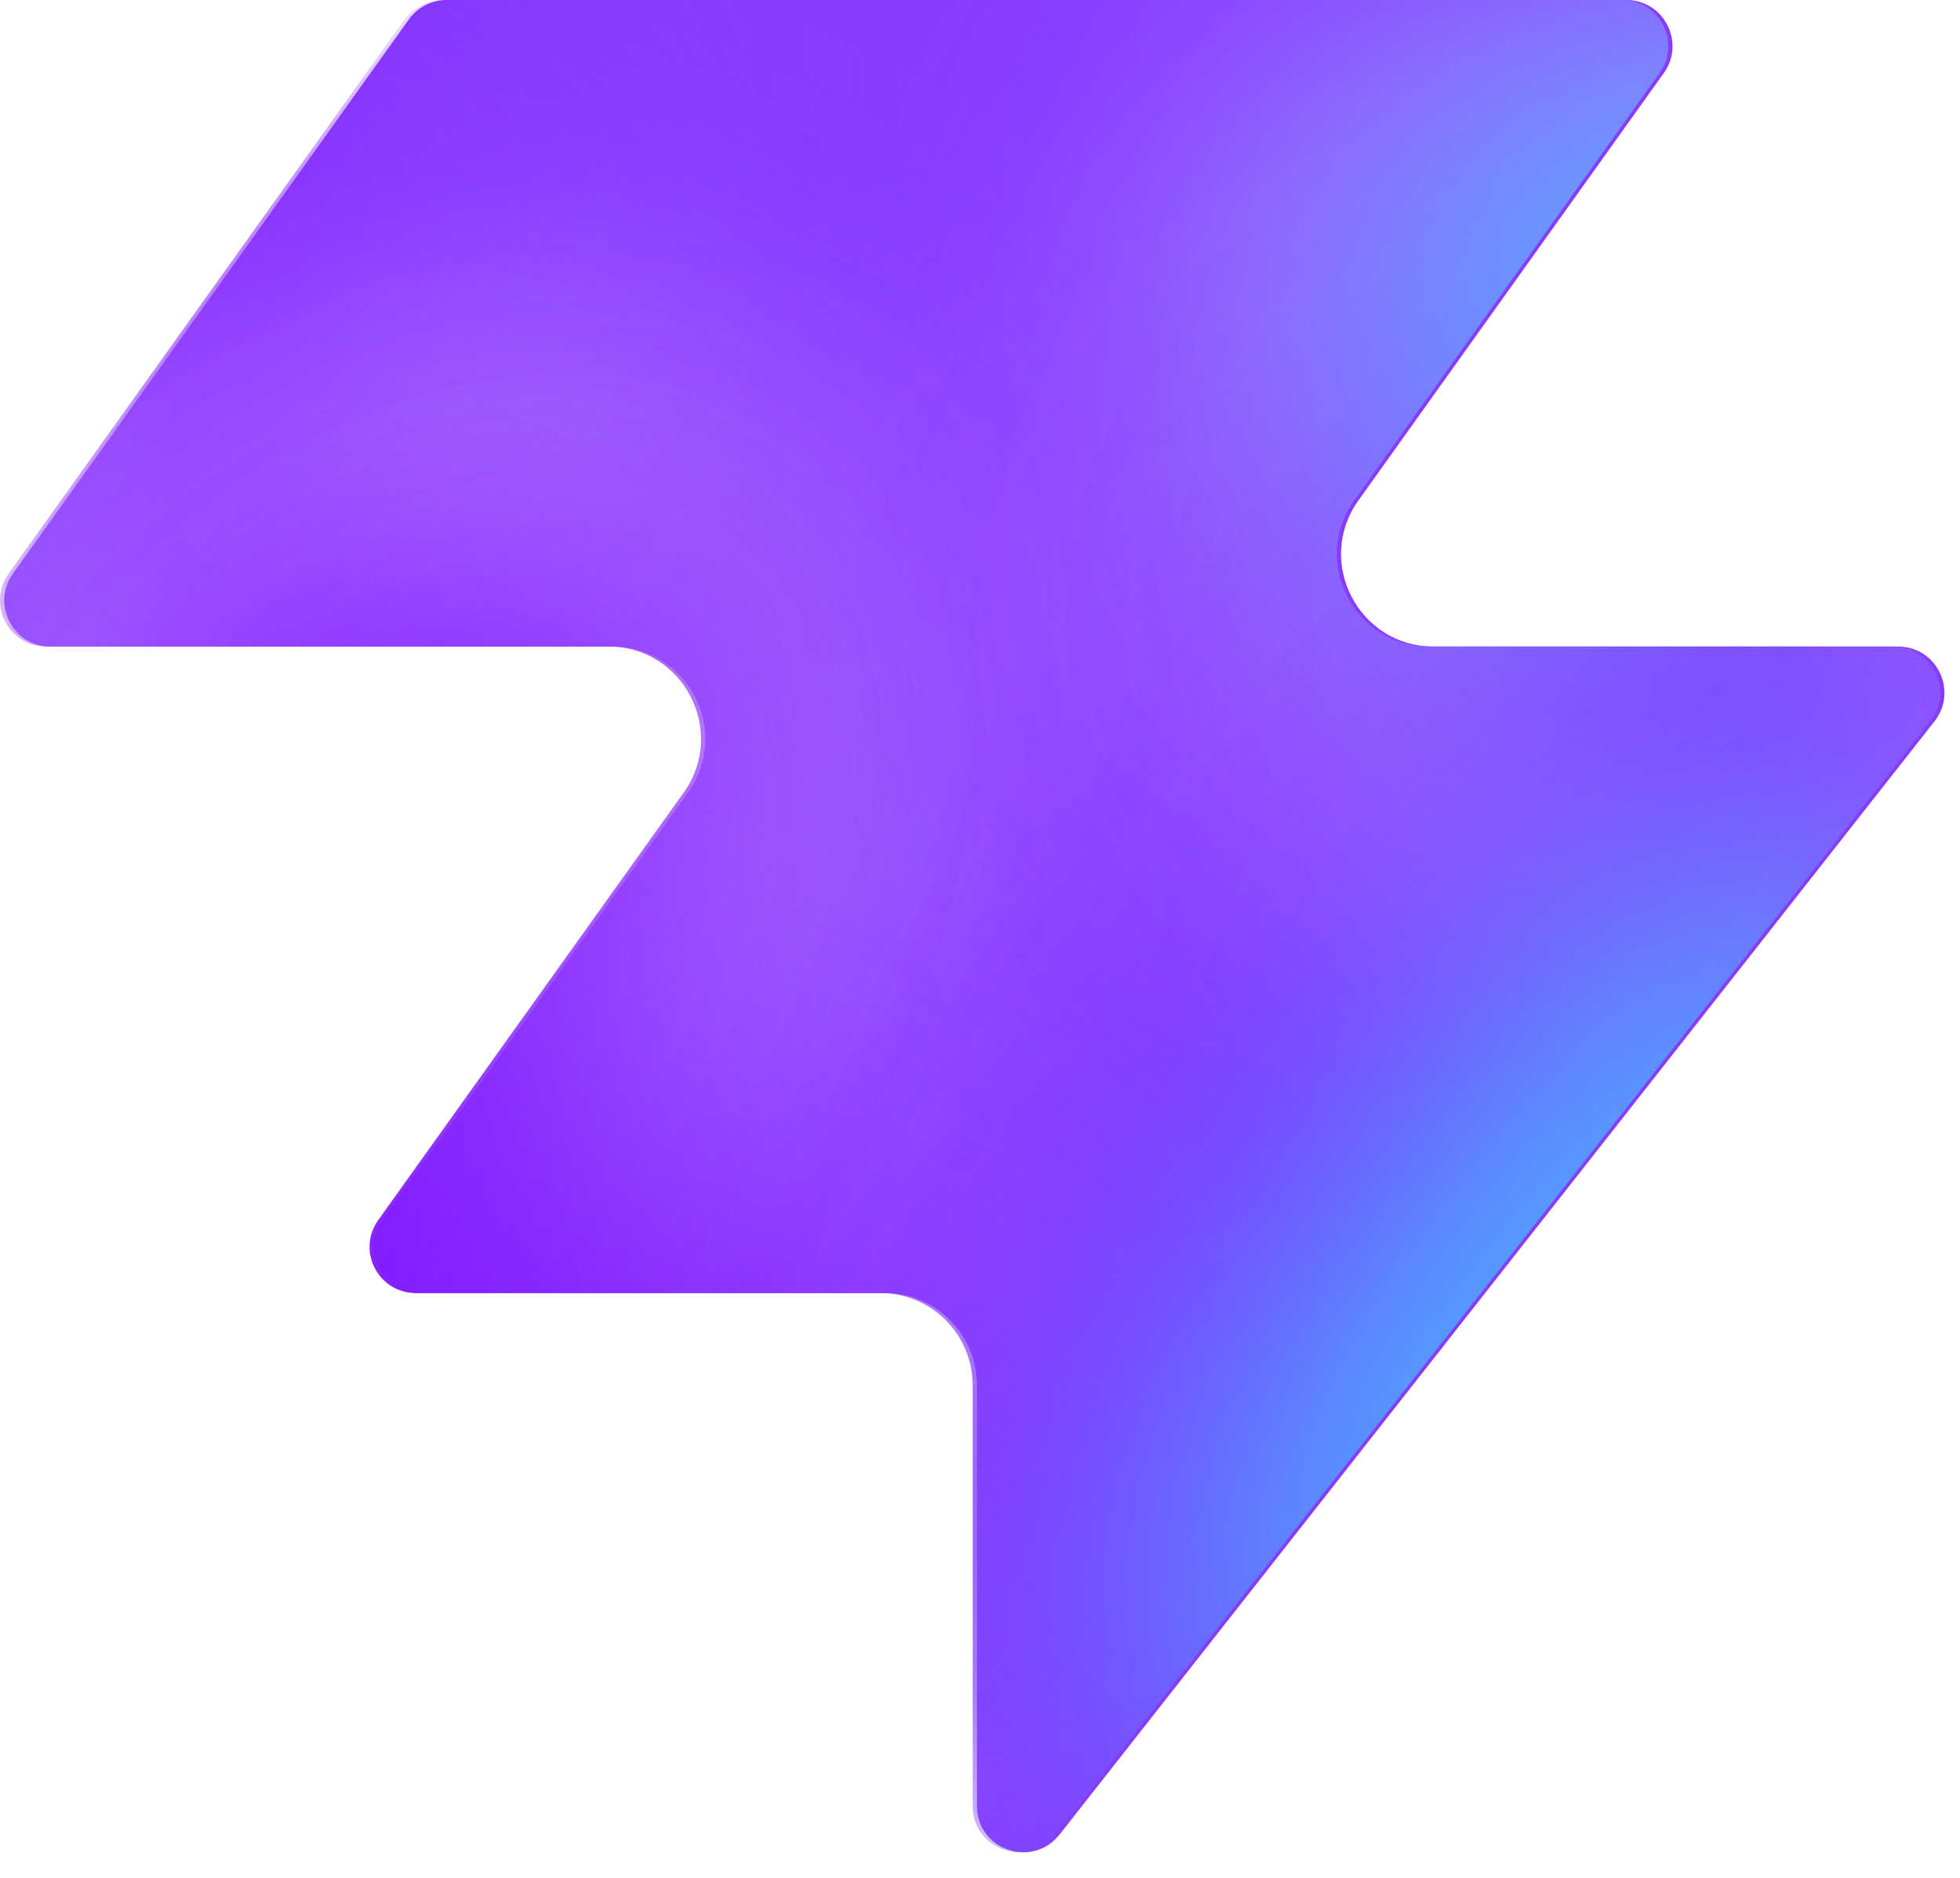
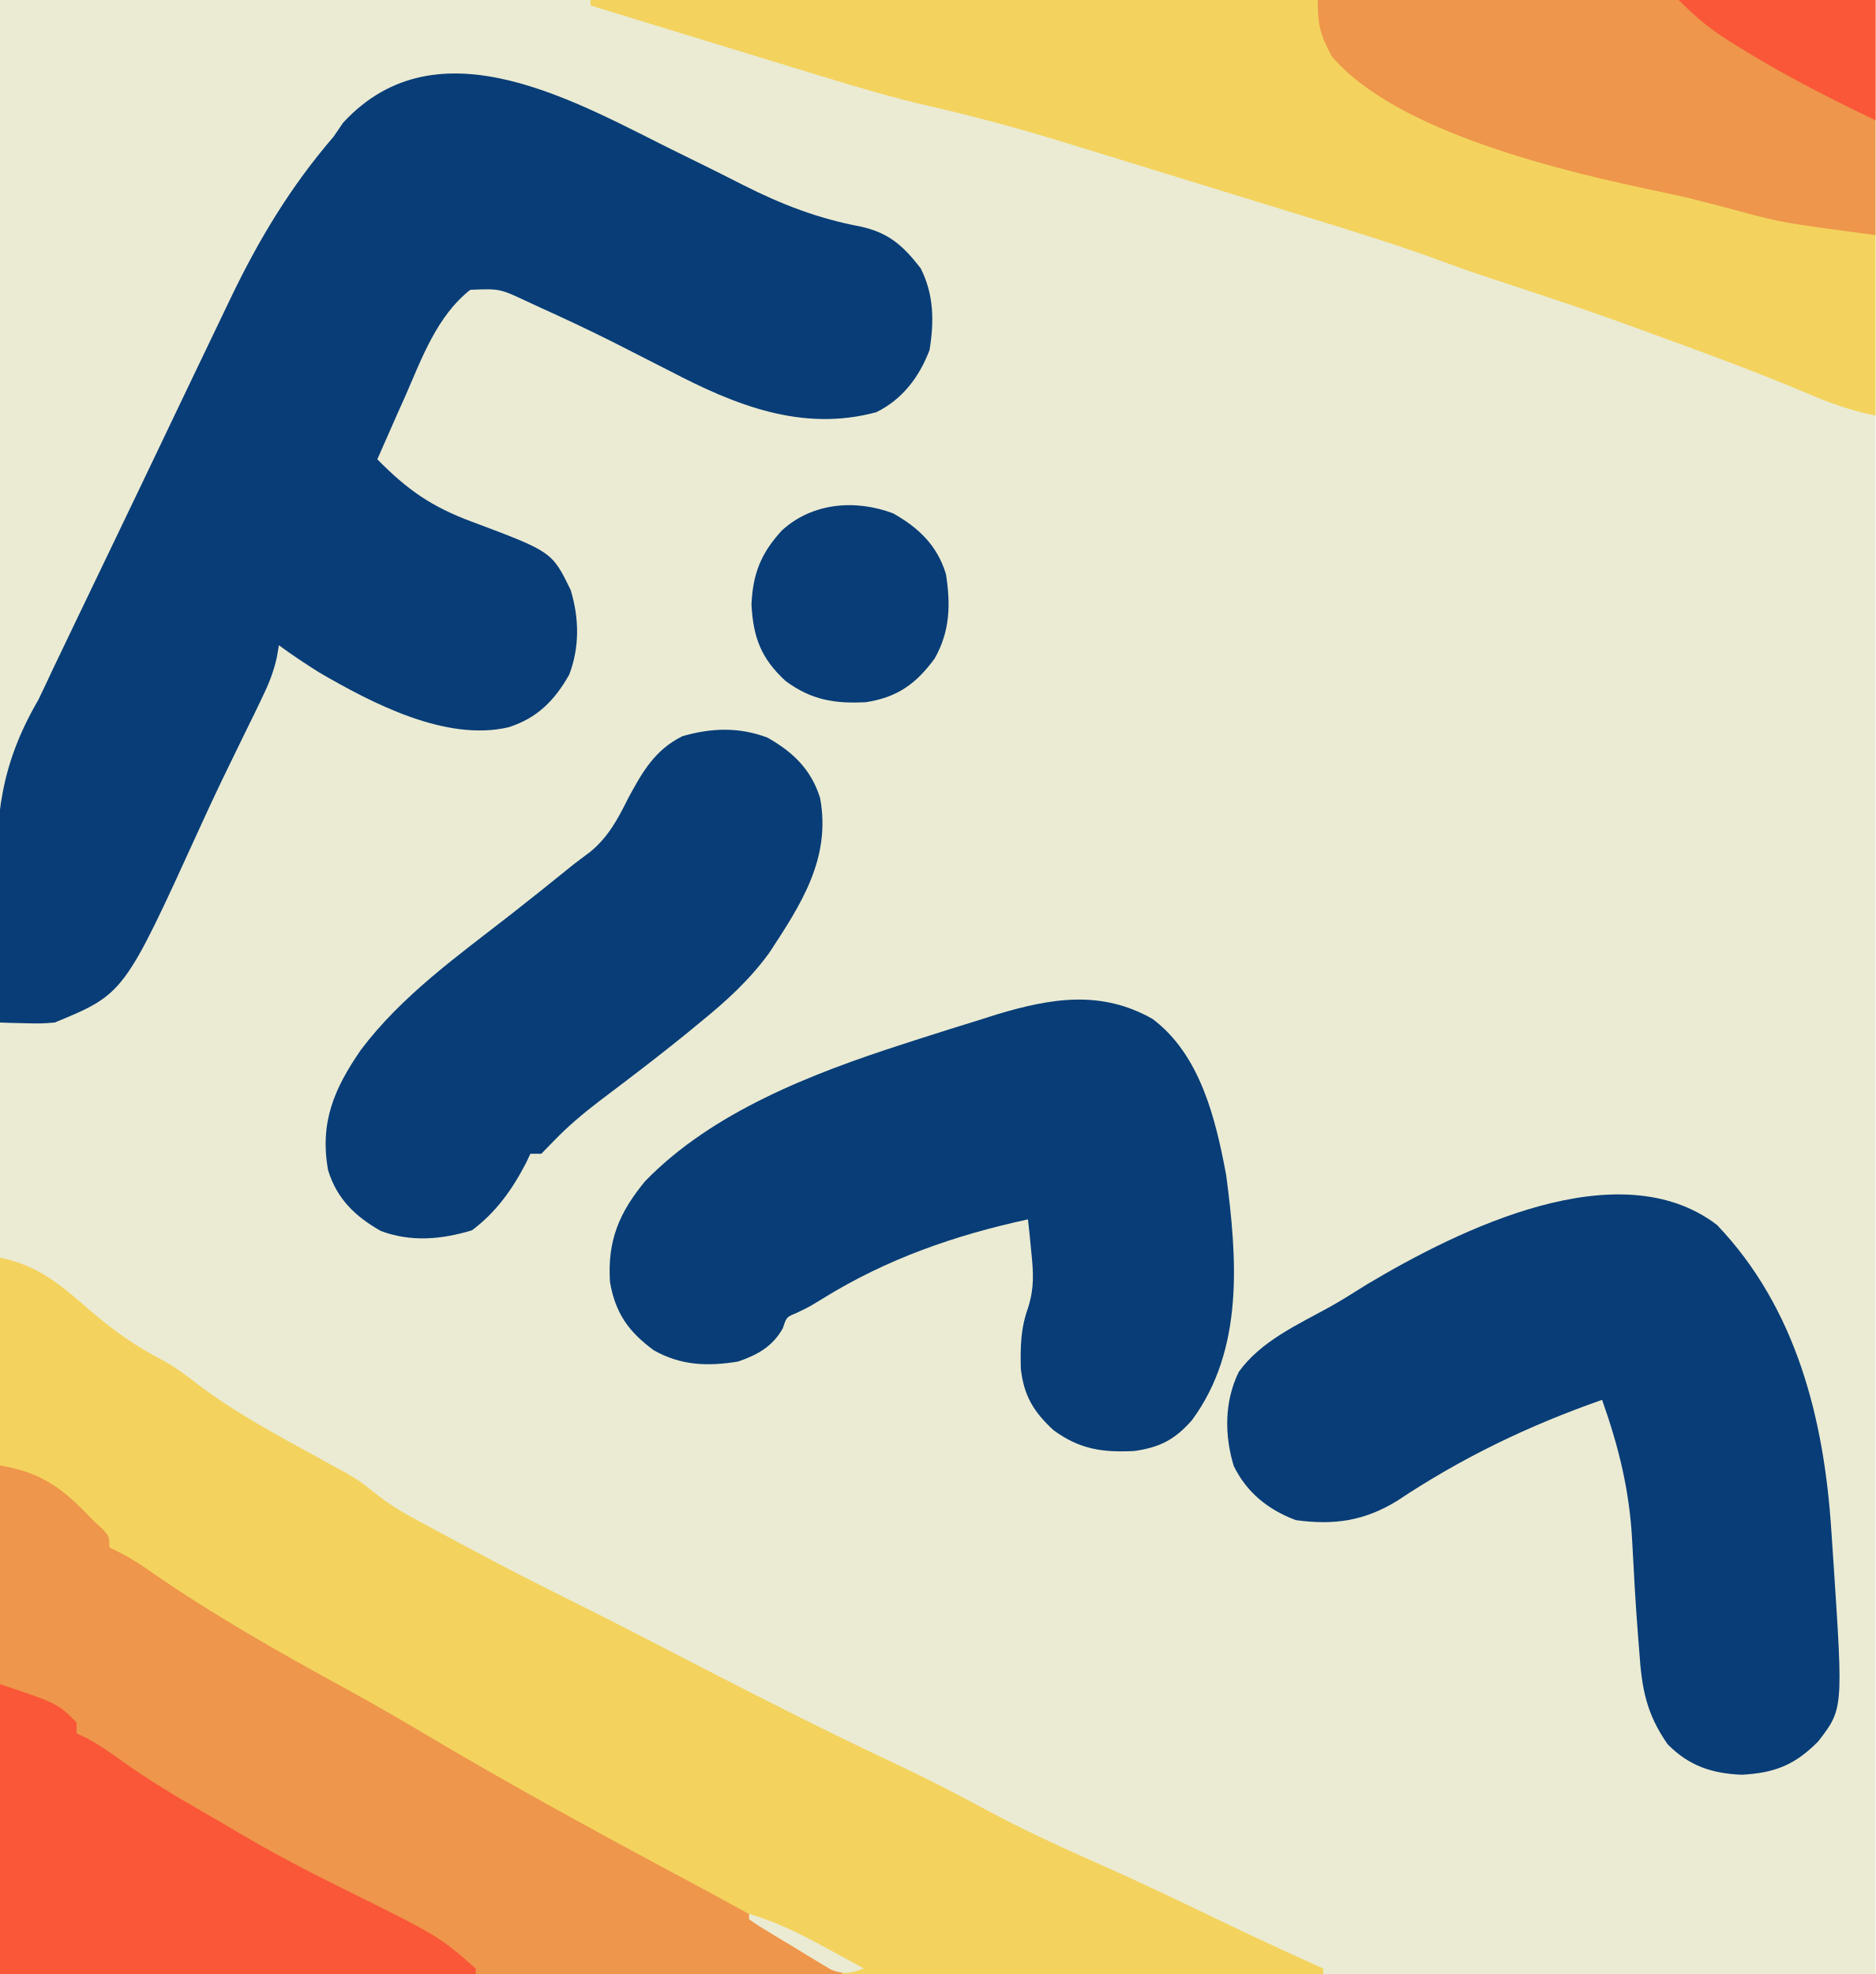
- <svg xmlns="http://www.w3.org/2000/svg" width="48" height="46" fill="none" viewBox="0 0 48 46">
-   <path fill="#863bff" d="M25.946 44.938c-.664.845-2.021.375-2.021-.698V33.937a2.26 2.26 0 0 0-2.262-2.262H10.287c-.92 0-1.456-1.04-.92-1.788l7.48-10.471c1.07-1.497 0-3.578-1.842-3.578H1.237c-.92 0-1.456-1.04-.92-1.788L10.013.474c.214-.297.556-.474.92-.474h28.894c.92 0 1.456 1.04.92 1.788l-7.48 10.471c-1.07 1.498 0 3.579 1.842 3.579h11.377c.943 0 1.473 1.088.89 1.83L25.947 44.94z" style="fill:#863bff;fill:color(display-p3 .525 .23 1);fill-opacity:1" />
-   <mask id="a" width="48" height="46" x="0" y="0" maskUnits="userSpaceOnUse" style="mask-type:alpha">
-     <path fill="#000" d="M25.842 44.938c-.664.844-2.021.375-2.021-.698V33.937a2.26 2.26 0 0 0-2.262-2.262H10.183c-.92 0-1.456-1.04-.92-1.788l7.48-10.471c1.07-1.498 0-3.579-1.842-3.579H1.133c-.92 0-1.456-1.04-.92-1.787L9.91.473c.214-.297.556-.474.92-.474h28.894c.92 0 1.456 1.04.92 1.788l-7.48 10.471c-1.07 1.498 0 3.578 1.842 3.578h11.377c.943 0 1.473 1.088.89 1.832L25.843 44.94z" style="fill:#000;fill-opacity:1" />
-   </mask>
-   <g mask="url(#a)">
-     <g filter="url(#b)">
-       <ellipse cx="5.508" cy="14.704" fill="#ede6ff" rx="5.508" ry="14.704" style="fill:#ede6ff;fill:color(display-p3 .927 .903 1);fill-opacity:1" transform="matrix(.00324 1 1 -.00324 -4.47 31.516)" />
-     </g>
-     <g filter="url(#c)">
-       <ellipse cx="10.399" cy="29.851" fill="#ede6ff" rx="10.399" ry="29.851" style="fill:#ede6ff;fill:color(display-p3 .927 .903 1);fill-opacity:1" transform="matrix(.00324 1 1 -.00324 -39.328 7.883)" />
-     </g>
-     <g filter="url(#d)">
-       <ellipse cx="5.508" cy="30.487" fill="#7e14ff" rx="5.508" ry="30.487" style="fill:#7e14ff;fill:color(display-p3 .492 .077 1);fill-opacity:1" transform="rotate(89.814 -25.913 -14.639)scale(1 -1)" />
-     </g>
-     <g filter="url(#e)">
-       <ellipse cx="5.508" cy="30.599" fill="#7e14ff" rx="5.508" ry="30.599" style="fill:#7e14ff;fill:color(display-p3 .492 .077 1);fill-opacity:1" transform="rotate(89.814 -32.644 -3.334)scale(1 -1)" />
-     </g>
-     <g filter="url(#f)">
-       <ellipse cx="5.508" cy="30.599" fill="#7e14ff" rx="5.508" ry="30.599" style="fill:#7e14ff;fill:color(display-p3 .492 .077 1);fill-opacity:1" transform="matrix(.00324 1 1 -.00324 -34.34 30.47)" />
-     </g>
-     <g filter="url(#g)">
-       <ellipse cx="14.072" cy="22.078" fill="#ede6ff" rx="14.072" ry="22.078" style="fill:#ede6ff;fill:color(display-p3 .927 .903 1);fill-opacity:1" transform="rotate(93.35 24.506 48.493)scale(-1 1)" />
-     </g>
-     <g filter="url(#h)">
-       <ellipse cx="3.47" cy="21.501" fill="#7e14ff" rx="3.47" ry="21.501" style="fill:#7e14ff;fill:color(display-p3 .492 .077 1);fill-opacity:1" transform="rotate(89.009 28.708 47.59)scale(-1 1)" />
-     </g>
-     <g filter="url(#i)">
-       <ellipse cx="3.47" cy="21.501" fill="#7e14ff" rx="3.47" ry="21.501" style="fill:#7e14ff;fill:color(display-p3 .492 .077 1);fill-opacity:1" transform="rotate(89.009 28.708 47.59)scale(-1 1)" />
-     </g>
-     <g filter="url(#j)">
-       <ellipse cx=".387" cy="8.972" fill="#7e14ff" rx="4.407" ry="29.108" style="fill:#7e14ff;fill:color(display-p3 .492 .077 1);fill-opacity:1" transform="rotate(39.51 .387 8.972)" />
-     </g>
-     <g filter="url(#k)">
-       <ellipse cx="47.523" cy="-6.092" fill="#7e14ff" rx="4.407" ry="29.108" style="fill:#7e14ff;fill:color(display-p3 .492 .077 1);fill-opacity:1" transform="rotate(37.892 47.523 -6.092)" />
-     </g>
-     <g filter="url(#l)">
-       <ellipse cx="41.412" cy="6.333" fill="#47bfff" rx="5.971" ry="9.665" style="fill:#47bfff;fill:color(display-p3 .28 .748 1);fill-opacity:1" transform="rotate(37.892 41.412 6.333)" />
-     </g>
-     <g filter="url(#m)">
-       <ellipse cx="-1.879" cy="38.332" fill="#7e14ff" rx="4.407" ry="29.108" style="fill:#7e14ff;fill:color(display-p3 .492 .077 1);fill-opacity:1" transform="rotate(37.892 -1.88 38.332)" />
-     </g>
-     <g filter="url(#n)">
-       <ellipse cx="-1.879" cy="38.332" fill="#7e14ff" rx="4.407" ry="29.108" style="fill:#7e14ff;fill:color(display-p3 .492 .077 1);fill-opacity:1" transform="rotate(37.892 -1.88 38.332)" />
-     </g>
-     <g filter="url(#o)">
-       <ellipse cx="35.651" cy="29.907" fill="#7e14ff" rx="4.407" ry="29.108" style="fill:#7e14ff;fill:color(display-p3 .492 .077 1);fill-opacity:1" transform="rotate(37.892 35.651 29.907)" />
-     </g>
-     <g filter="url(#p)">
-       <ellipse cx="38.418" cy="32.4" fill="#47bfff" rx="5.971" ry="15.297" style="fill:#47bfff;fill:color(display-p3 .28 .748 1);fill-opacity:1" transform="rotate(37.892 38.418 32.4)" />
-     </g>
-   </g>
-   <defs>
-     <filter id="b" width="60.045" height="41.654" x="-19.77" y="16.149" color-interpolation-filters="sRGB" filterUnits="userSpaceOnUse">
-       <feFlood flood-opacity="0" result="BackgroundImageFix" />
-       <feBlend in="SourceGraphic" in2="BackgroundImageFix" result="shape" />
-       <feGaussianBlur result="effect1_foregroundBlur_2002_17158" stdDeviation="7.659" />
-     </filter>
-     <filter id="c" width="90.34" height="51.437" x="-54.613" y="-7.533" color-interpolation-filters="sRGB" filterUnits="userSpaceOnUse">
-       <feFlood flood-opacity="0" result="BackgroundImageFix" />
-       <feBlend in="SourceGraphic" in2="BackgroundImageFix" result="shape" />
-       <feGaussianBlur result="effect1_foregroundBlur_2002_17158" stdDeviation="7.659" />
-     </filter>
-     <filter id="d" width="79.355" height="29.4" x="-49.64" y="2.03" color-interpolation-filters="sRGB" filterUnits="userSpaceOnUse">
-       <feFlood flood-opacity="0" result="BackgroundImageFix" />
-       <feBlend in="SourceGraphic" in2="BackgroundImageFix" result="shape" />
-       <feGaussianBlur result="effect1_foregroundBlur_2002_17158" stdDeviation="4.596" />
-     </filter>
-     <filter id="e" width="79.579" height="29.4" x="-45.045" y="20.029" color-interpolation-filters="sRGB" filterUnits="userSpaceOnUse">
-       <feFlood flood-opacity="0" result="BackgroundImageFix" />
-       <feBlend in="SourceGraphic" in2="BackgroundImageFix" result="shape" />
-       <feGaussianBlur result="effect1_foregroundBlur_2002_17158" stdDeviation="4.596" />
-     </filter>
-     <filter id="f" width="79.579" height="29.4" x="-43.513" y="21.178" color-interpolation-filters="sRGB" filterUnits="userSpaceOnUse">
-       <feFlood flood-opacity="0" result="BackgroundImageFix" />
-       <feBlend in="SourceGraphic" in2="BackgroundImageFix" result="shape" />
-       <feGaussianBlur result="effect1_foregroundBlur_2002_17158" stdDeviation="4.596" />
-     </filter>
-     <filter id="g" width="74.749" height="58.852" x="15.756" y="-17.901" color-interpolation-filters="sRGB" filterUnits="userSpaceOnUse">
-       <feFlood flood-opacity="0" result="BackgroundImageFix" />
-       <feBlend in="SourceGraphic" in2="BackgroundImageFix" result="shape" />
-       <feGaussianBlur result="effect1_foregroundBlur_2002_17158" stdDeviation="7.659" />
-     </filter>
-     <filter id="h" width="61.377" height="25.362" x="23.548" y="2.284" color-interpolation-filters="sRGB" filterUnits="userSpaceOnUse">
-       <feFlood flood-opacity="0" result="BackgroundImageFix" />
-       <feBlend in="SourceGraphic" in2="BackgroundImageFix" result="shape" />
-       <feGaussianBlur result="effect1_foregroundBlur_2002_17158" stdDeviation="4.596" />
-     </filter>
-     <filter id="i" width="61.377" height="25.362" x="23.548" y="2.284" color-interpolation-filters="sRGB" filterUnits="userSpaceOnUse">
-       <feFlood flood-opacity="0" result="BackgroundImageFix" />
-       <feBlend in="SourceGraphic" in2="BackgroundImageFix" result="shape" />
-       <feGaussianBlur result="effect1_foregroundBlur_2002_17158" stdDeviation="4.596" />
-     </filter>
-     <filter id="j" width="56.045" height="63.649" x="-27.636" y="-22.853" color-interpolation-filters="sRGB" filterUnits="userSpaceOnUse">
-       <feFlood flood-opacity="0" result="BackgroundImageFix" />
-       <feBlend in="SourceGraphic" in2="BackgroundImageFix" result="shape" />
-       <feGaussianBlur result="effect1_foregroundBlur_2002_17158" stdDeviation="4.596" />
-     </filter>
-     <filter id="k" width="54.814" height="64.646" x="20.116" y="-38.415" color-interpolation-filters="sRGB" filterUnits="userSpaceOnUse">
-       <feFlood flood-opacity="0" result="BackgroundImageFix" />
-       <feBlend in="SourceGraphic" in2="BackgroundImageFix" result="shape" />
-       <feGaussianBlur result="effect1_foregroundBlur_2002_17158" stdDeviation="4.596" />
-     </filter>
-     <filter id="l" width="33.541" height="35.313" x="24.641" y="-11.323" color-interpolation-filters="sRGB" filterUnits="userSpaceOnUse">
-       <feFlood flood-opacity="0" result="BackgroundImageFix" />
-       <feBlend in="SourceGraphic" in2="BackgroundImageFix" result="shape" />
-       <feGaussianBlur result="effect1_foregroundBlur_2002_17158" stdDeviation="4.596" />
-     </filter>
-     <filter id="m" width="54.814" height="64.646" x="-29.286" y="6.009" color-interpolation-filters="sRGB" filterUnits="userSpaceOnUse">
-       <feFlood flood-opacity="0" result="BackgroundImageFix" />
-       <feBlend in="SourceGraphic" in2="BackgroundImageFix" result="shape" />
-       <feGaussianBlur result="effect1_foregroundBlur_2002_17158" stdDeviation="4.596" />
-     </filter>
-     <filter id="n" width="54.814" height="64.646" x="-29.286" y="6.009" color-interpolation-filters="sRGB" filterUnits="userSpaceOnUse">
-       <feFlood flood-opacity="0" result="BackgroundImageFix" />
-       <feBlend in="SourceGraphic" in2="BackgroundImageFix" result="shape" />
-       <feGaussianBlur result="effect1_foregroundBlur_2002_17158" stdDeviation="4.596" />
-     </filter>
-     <filter id="o" width="54.814" height="64.646" x="8.244" y="-2.416" color-interpolation-filters="sRGB" filterUnits="userSpaceOnUse">
-       <feFlood flood-opacity="0" result="BackgroundImageFix" />
-       <feBlend in="SourceGraphic" in2="BackgroundImageFix" result="shape" />
-       <feGaussianBlur result="effect1_foregroundBlur_2002_17158" stdDeviation="4.596" />
-     </filter>
-     <filter id="p" width="39.409" height="43.623" x="18.713" y="10.588" color-interpolation-filters="sRGB" filterUnits="userSpaceOnUse">
-       <feFlood flood-opacity="0" result="BackgroundImageFix" />
-       <feBlend in="SourceGraphic" in2="BackgroundImageFix" result="shape" />
-       <feGaussianBlur result="effect1_foregroundBlur_2002_17158" stdDeviation="4.596" />
-     </filter>
-   </defs>
+ <svg xmlns="http://www.w3.org/2000/svg" version="1.1" width="343" height="361">
+   <path d="M0 0 C113.19 0 226.38 0 343 0 C343 119.13 343 238.26 343 361 C229.81 361 116.62 361 0 361 C0 241.87 0 122.74 0 0 Z " fill="#EBEBD3" transform="translate(0,0)" />
+   <path d="M0 0 C7.17 1.43 11.38 5.22 16.81 9.94 C20.91 13.44 24.98 16.3 29.78 18.76 C32.26 20.14 34.38 21.76 36.62 23.5 C43.32 28.51 50.62 32.42 57.94 36.43 C58.91 36.96 59.87 37.5 60.87 38.05 C62.17 38.76 62.17 38.76 63.5 39.48 C66 41 66 41 68.5 43 C70.97 44.98 73.39 46.45 76.18 47.95 C77.17 48.49 78.16 49.03 79.19 49.58 C80.74 50.41 80.74 50.41 82.31 51.25 C83.3 51.78 84.29 52.32 85.31 52.87 C91.71 56.32 98.18 59.61 104.69 62.85 C109.77 65.37 114.81 67.95 119.85 70.55 C120.59 70.94 121.34 71.32 122.11 71.72 C123.64 72.51 125.17 73.3 126.71 74.1 C138.89 80.39 151.09 86.59 163.5 92.42 C168.98 95 174.36 97.74 179.69 100.62 C186.36 104.24 193.18 107.41 200.12 110.48 C207.78 113.87 215.33 117.46 222.87 121.11 C229.21 124.16 235.58 127.11 242 130 C242 130.33 242 130.66 242 131 C162.14 131 82.28 131 0 131 C0 87.77 0 44.54 0 0 Z " fill="#F3D35E" transform="translate(0,230)" />
+   <path d="M0 0 C0.68 0.33 1.36 0.67 2.06 1.01 C5.41 2.65 8.75 4.31 12.07 6.01 C19.01 9.51 25.64 12.07 33.34 13.52 C38.58 14.66 41.18 17.03 44.39 21.16 C46.82 25.95 46.87 30.88 46.02 36.1 C44.17 41 41.08 45.12 36.29 47.48 C22.71 51.17 10.37 46.14 -1.42 39.98 C-3.73 38.8 -6.03 37.63 -8.34 36.46 C-9.46 35.89 -10.59 35.31 -11.75 34.72 C-16.22 32.48 -20.73 30.35 -25.3 28.29 C-26.01 27.96 -26.73 27.63 -27.46 27.29 C-32.58 24.88 -32.58 24.88 -37.98 25.1 C-44.1 29.94 -46.83 37.61 -49.86 44.54 C-50.36 45.65 -50.85 46.77 -51.37 47.91 C-52.58 50.64 -53.79 53.37 -54.98 56.1 C-49.41 61.75 -45.01 64.8 -37.61 67.54 C-23.02 73.01 -23.02 73.01 -19.61 80.02 C-18.06 85.16 -17.96 90.39 -19.87 95.45 C-22.53 100.18 -25.75 103.45 -30.98 105.1 C-42.43 107.79 -56.02 100.67 -65.72 95.01 C-68.2 93.44 -70.62 91.84 -72.98 90.1 C-73.1 90.83 -73.23 91.55 -73.35 92.3 C-73.98 95.1 -74.88 97.31 -76.14 99.88 C-76.58 100.8 -77.02 101.71 -77.47 102.65 C-77.95 103.63 -78.43 104.6 -78.92 105.6 C-79.93 107.67 -80.94 109.74 -81.95 111.82 C-82.46 112.86 -82.97 113.91 -83.49 114.99 C-84.89 117.91 -86.25 120.84 -87.59 123.79 C-101.3 153.86 -101.3 153.86 -113.98 159.1 C-116.56 159.3 -116.56 159.3 -119.23 159.23 C-120.13 159.21 -121.02 159.19 -121.94 159.17 C-122.61 159.15 -123.29 159.13 -123.98 159.1 C-124.16 153.11 -124.29 147.12 -124.37 141.13 C-124.4 139.09 -124.45 137.06 -124.51 135.03 C-124.91 121.45 -123.83 111.87 -116.98 100.1 C-116.08 98.24 -115.19 96.37 -114.32 94.48 C-113.48 92.73 -112.64 90.98 -111.8 89.23 C-111.33 88.26 -110.87 87.3 -110.4 86.3 C-106.43 78.02 -102.45 69.74 -98.47 61.46 C-95.52 55.3 -92.57 49.14 -89.64 42.98 C-87.84 39.21 -86.03 35.44 -84.22 31.67 C-83.43 30.02 -82.63 28.37 -81.84 26.71 C-76.66 15.89 -70.83 6.22 -62.98 -2.9 C-62.41 -3.74 -61.83 -4.59 -61.23 -5.46 C-43.77 -24.38 -18.26 -8.98 0 0 Z " fill="#083D77" transform="translate(123.9844,27.89844)" />
+   <path d="M0 0 C77.55 0 155.1 0 235 0 C235 25.08 235 50.16 235 76 C230.44 75.09 226.6 73.69 222.38 71.88 C213.8 68.27 205.12 65.02 196.37 61.86 C194.71 61.26 193.06 60.65 191.41 60.04 C184.65 57.56 177.84 55.25 171 53 C168.98 52.33 166.96 51.67 164.94 51 C164.06 50.71 163.18 50.42 162.28 50.12 C160.44 49.49 158.6 48.85 156.77 48.17 C148.32 45.02 139.74 42.36 131.12 39.72 C129.49 39.22 127.87 38.72 126.24 38.22 C122.85 37.17 119.45 36.13 116.06 35.09 C111.76 33.77 107.46 32.45 103.16 31.12 C99.81 30.08 96.45 29.05 93.1 28.02 C91.52 27.54 89.93 27.05 88.35 26.56 C79.67 23.87 70.99 21.46 62.13 19.44 C55.35 17.89 48.73 15.94 42.09 13.89 C40.87 13.52 39.65 13.15 38.4 12.76 C35.22 11.8 32.05 10.82 28.87 9.84 C25.61 8.84 22.34 7.84 19.08 6.85 C12.72 4.9 6.36 2.95 0 1 C0 0.67 0 0.34 0 0 Z " fill="#F3D35E" transform="translate(108,0)" />
+   <path d="M0 0 C7.85 1.31 11.62 4.33 17 10 C17.6 10.56 18.2 11.11 18.81 11.69 C20 13 20 13 20 15 C20.59 15.28 21.18 15.57 21.79 15.86 C23.79 16.89 25.55 18 27.38 19.29 C38.7 27.14 50.52 33.87 62.59 40.47 C67.66 43.25 72.67 46.1 77.62 49.06 C93.01 58.22 108.72 66.81 124.5 75.25 C132.11 79.32 139.68 83.45 147.12 87.81 C148.19 88.43 148.19 88.43 149.28 89.07 C150.87 90.01 152.44 91 154 92 C154 92.33 154 92.66 154 93 C103.18 93 52.36 93 0 93 C0 62.31 0 31.62 0 0 Z " fill="#EE964B" transform="translate(0,268)" />
+   <path d="M0 0 C14.59 15.26 19.63 35.69 20.93 56 C21.06 58.03 21.2 60.06 21.34 62.09 C23.09 88.53 23.09 88.53 18.54 94.45 C14.29 98.75 10.64 100.23 4.56 100.56 C-0.91 100.34 -5.11 98.94 -9 95 C-12.9 89.43 -13.74 84.83 -14.19 78.12 C-14.3 76.75 -14.3 76.75 -14.41 75.34 C-14.88 69.49 -15.19 63.62 -15.5 57.75 C-15.98 48.57 -17.94 40.64 -21 32 C-34.49 36.73 -46.62 42.56 -58.56 50.52 C-64.6 54.18 -70.03 54.94 -77 54 C-82.04 52.12 -86 48.96 -88.37 44.08 C-90.09 38.4 -90.08 32.26 -87.44 26.88 C-83.42 21.28 -76.7 18.26 -70.8 15.01 C-68.48 13.71 -66.25 12.29 -64 10.88 C-47.18 0.85 -17.94 -13.65 0 0 Z " fill="#083D77" transform="translate(314,224)" />
+   <path d="M0 0 C8.75 6.55 11.55 18.3 13.47 28.54 C15.48 43.8 16.79 60.41 7.21 73.39 C4.13 76.91 1.33 78.37 -3.33 79.02 C-9.15 79.32 -13.37 78.7 -18.12 75.2 C-21.74 71.85 -23.52 68.93 -24.08 63.98 C-24.18 59.92 -24.12 56.6 -22.73 52.75 C-21.62 49.15 -21.77 46.52 -22.15 42.79 C-22.26 41.64 -22.37 40.48 -22.49 39.3 C-22.58 38.43 -22.68 37.56 -22.78 36.66 C-36.17 39.56 -48.67 43.92 -60.32 51.15 C-62.78 52.66 -62.78 52.66 -65.05 53.75 C-66.95 54.53 -66.95 54.53 -67.59 56.54 C-69.48 59.93 -72.23 61.42 -75.78 62.66 C-81.35 63.57 -86.23 63.41 -91.21 60.6 C-95.84 57.19 -98.23 53.81 -99.22 48.12 C-99.71 40.58 -97.55 35.43 -92.78 29.66 C-80.48 17 -62.25 9.98 -45.78 4.66 C-44.69 4.31 -43.6 3.96 -42.48 3.59 C-38.92 2.44 -35.35 1.33 -31.78 0.23 C-30.66 -0.13 -29.53 -0.48 -28.38 -0.85 C-18.42 -3.83 -9.34 -5.3 0 0 Z " fill="#083D77" transform="translate(210.7773,186.3359)" />
+   <path d="M0 0 C4.71 2.64 8.06 5.89 9.66 11.11 C11.64 22.13 6.19 30.46 0.35 39.36 C-3.29 44.36 -7.55 48.23 -12.34 52.11 C-13.11 52.75 -13.88 53.38 -14.68 54.04 C-18.29 56.96 -21.95 59.82 -25.65 62.63 C-26.8 63.5 -27.94 64.37 -29.09 65.24 C-29.65 65.66 -30.21 66.08 -30.78 66.52 C-33.71 68.77 -36.46 71.07 -39.03 73.74 C-39.79 74.52 -40.55 75.31 -41.34 76.11 C-42 76.11 -42.66 76.11 -43.34 76.11 C-43.61 76.69 -43.89 77.27 -44.17 77.86 C-46.66 82.66 -49.67 86.87 -54.03 90.11 C-59.59 91.79 -65.16 92.3 -70.69 90.23 C-75.39 87.57 -78.74 84.34 -80.34 79.11 C-81.89 70.4 -79.25 64.23 -74.34 57.11 C-66.88 47.22 -56.72 39.99 -47.03 32.44 C-43.11 29.37 -39.21 26.25 -35.34 23.11 C-34.34 22.36 -33.33 21.6 -32.3 20.82 C-29.06 18.12 -27.32 14.85 -25.46 11.11 C-22.87 6.3 -20.58 2.25 -15.54 -0.25 C-10.26 -1.78 -5.18 -1.96 0 0 Z " fill="#083D77" transform="translate(140.3398,134.8867)" />
+   <path d="M0 0 C33.66 0 67.32 0 102 0 C102 14.19 102 28.38 102 43 C84.82 40.71 84.82 40.71 77.12 38.62 C75.4 38.17 73.68 37.72 71.96 37.27 C71.12 37.05 70.28 36.83 69.42 36.61 C67.22 36.05 65.01 35.56 62.79 35.1 C45.53 31.51 14.25 24.25 2.54 10.25 C0.43 6.34 0 4.61 0 0 Z " fill="#EE964B" transform="translate(241,0)" />
+   <path d="M0 0 C10.5 3.5 10.5 3.5 14 7 C14 7.66 14 8.32 14 9 C14.85 9.4 14.85 9.4 15.72 9.8 C18.16 11.08 20.27 12.57 22.5 14.19 C27.17 17.49 31.98 20.42 36.95 23.25 C38.93 24.39 40.91 25.54 42.87 26.71 C49.16 30.47 55.57 33.84 62.13 37.09 C80.22 46.04 80.22 46.04 87 52 C87 52.33 87 52.66 87 53 C58.29 53 29.58 53 0 53 C0 35.51 0 18.02 0 0 Z " fill="#F95738" transform="translate(0,308)" />
+   <path d="M0 0 C4.7 2.65 8.08 5.89 9.66 11.12 C10.53 16.7 10.41 21.56 7.59 26.55 C4.17 31.2 0.78 33.63 -4.96 34.53 C-10.73 34.84 -14.99 34.12 -19.68 30.65 C-24.14 26.53 -25.58 22.74 -25.91 16.68 C-25.67 11.06 -24.16 7.25 -20.34 3.12 C-14.8 -1.96 -6.92 -2.61 0 0 Z " fill="#083D77" transform="translate(163.3438,93.88281)" />
+   <path d="M0 0 C11.88 0 23.76 0 36 0 C36 7.26 36 14.52 36 22 C27.51 17.91 19.25 13.73 11.25 8.75 C10.25 8.13 10.25 8.13 9.23 7.5 C5.59 5.2 3.15 3.15 0 0 Z " fill="#F95738" transform="translate(307,0)" />
+   <path d="M0 0 C5 1.48 9.33 3.63 13.88 6.12 C14.56 6.5 15.25 6.87 15.96 7.25 C17.64 8.16 19.32 9.08 21 10 C18.58 10.87 17.42 11.16 14.99 10.21 C14.29 9.79 13.6 9.38 12.89 8.95 C12.14 8.5 11.38 8.05 10.61 7.58 C9.83 7.1 9.05 6.62 8.25 6.12 C7.46 5.65 6.66 5.18 5.85 4.69 C1.66 2.16 1.66 2.16 0 1 C0 0.67 0 0.34 0 0 Z " fill="#EBEBD3" transform="translate(137,350)" />
</svg>
